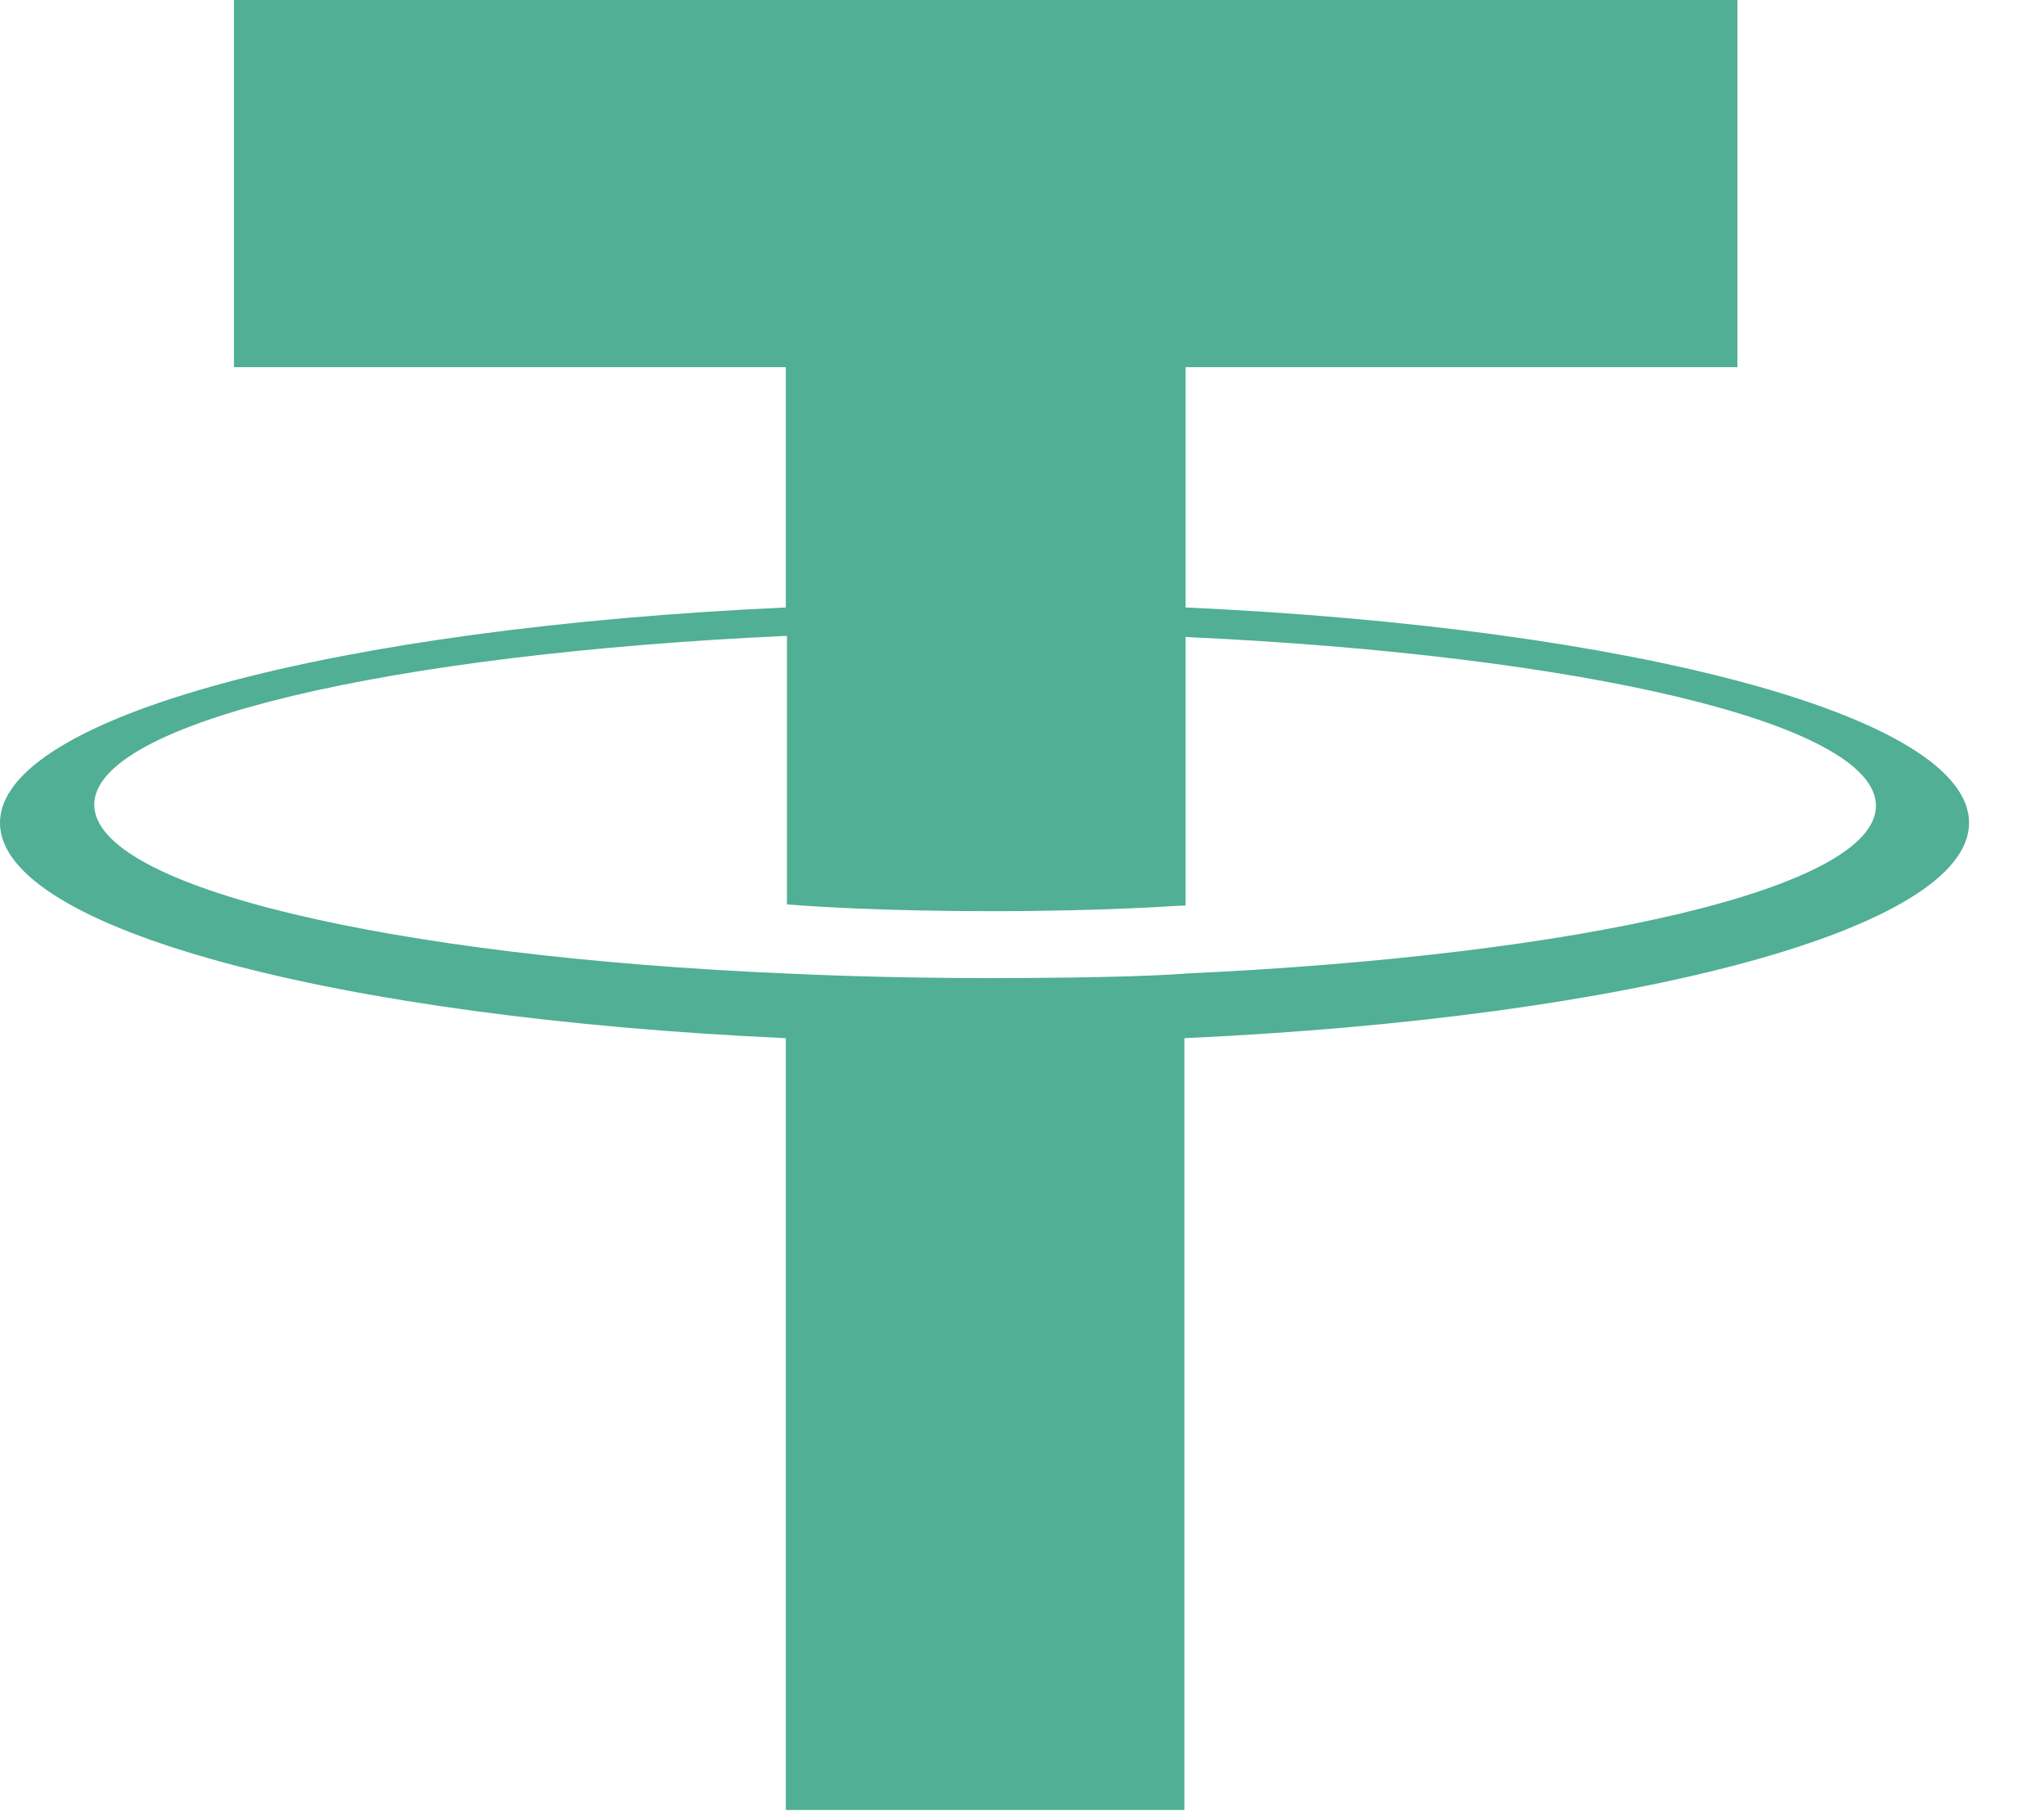
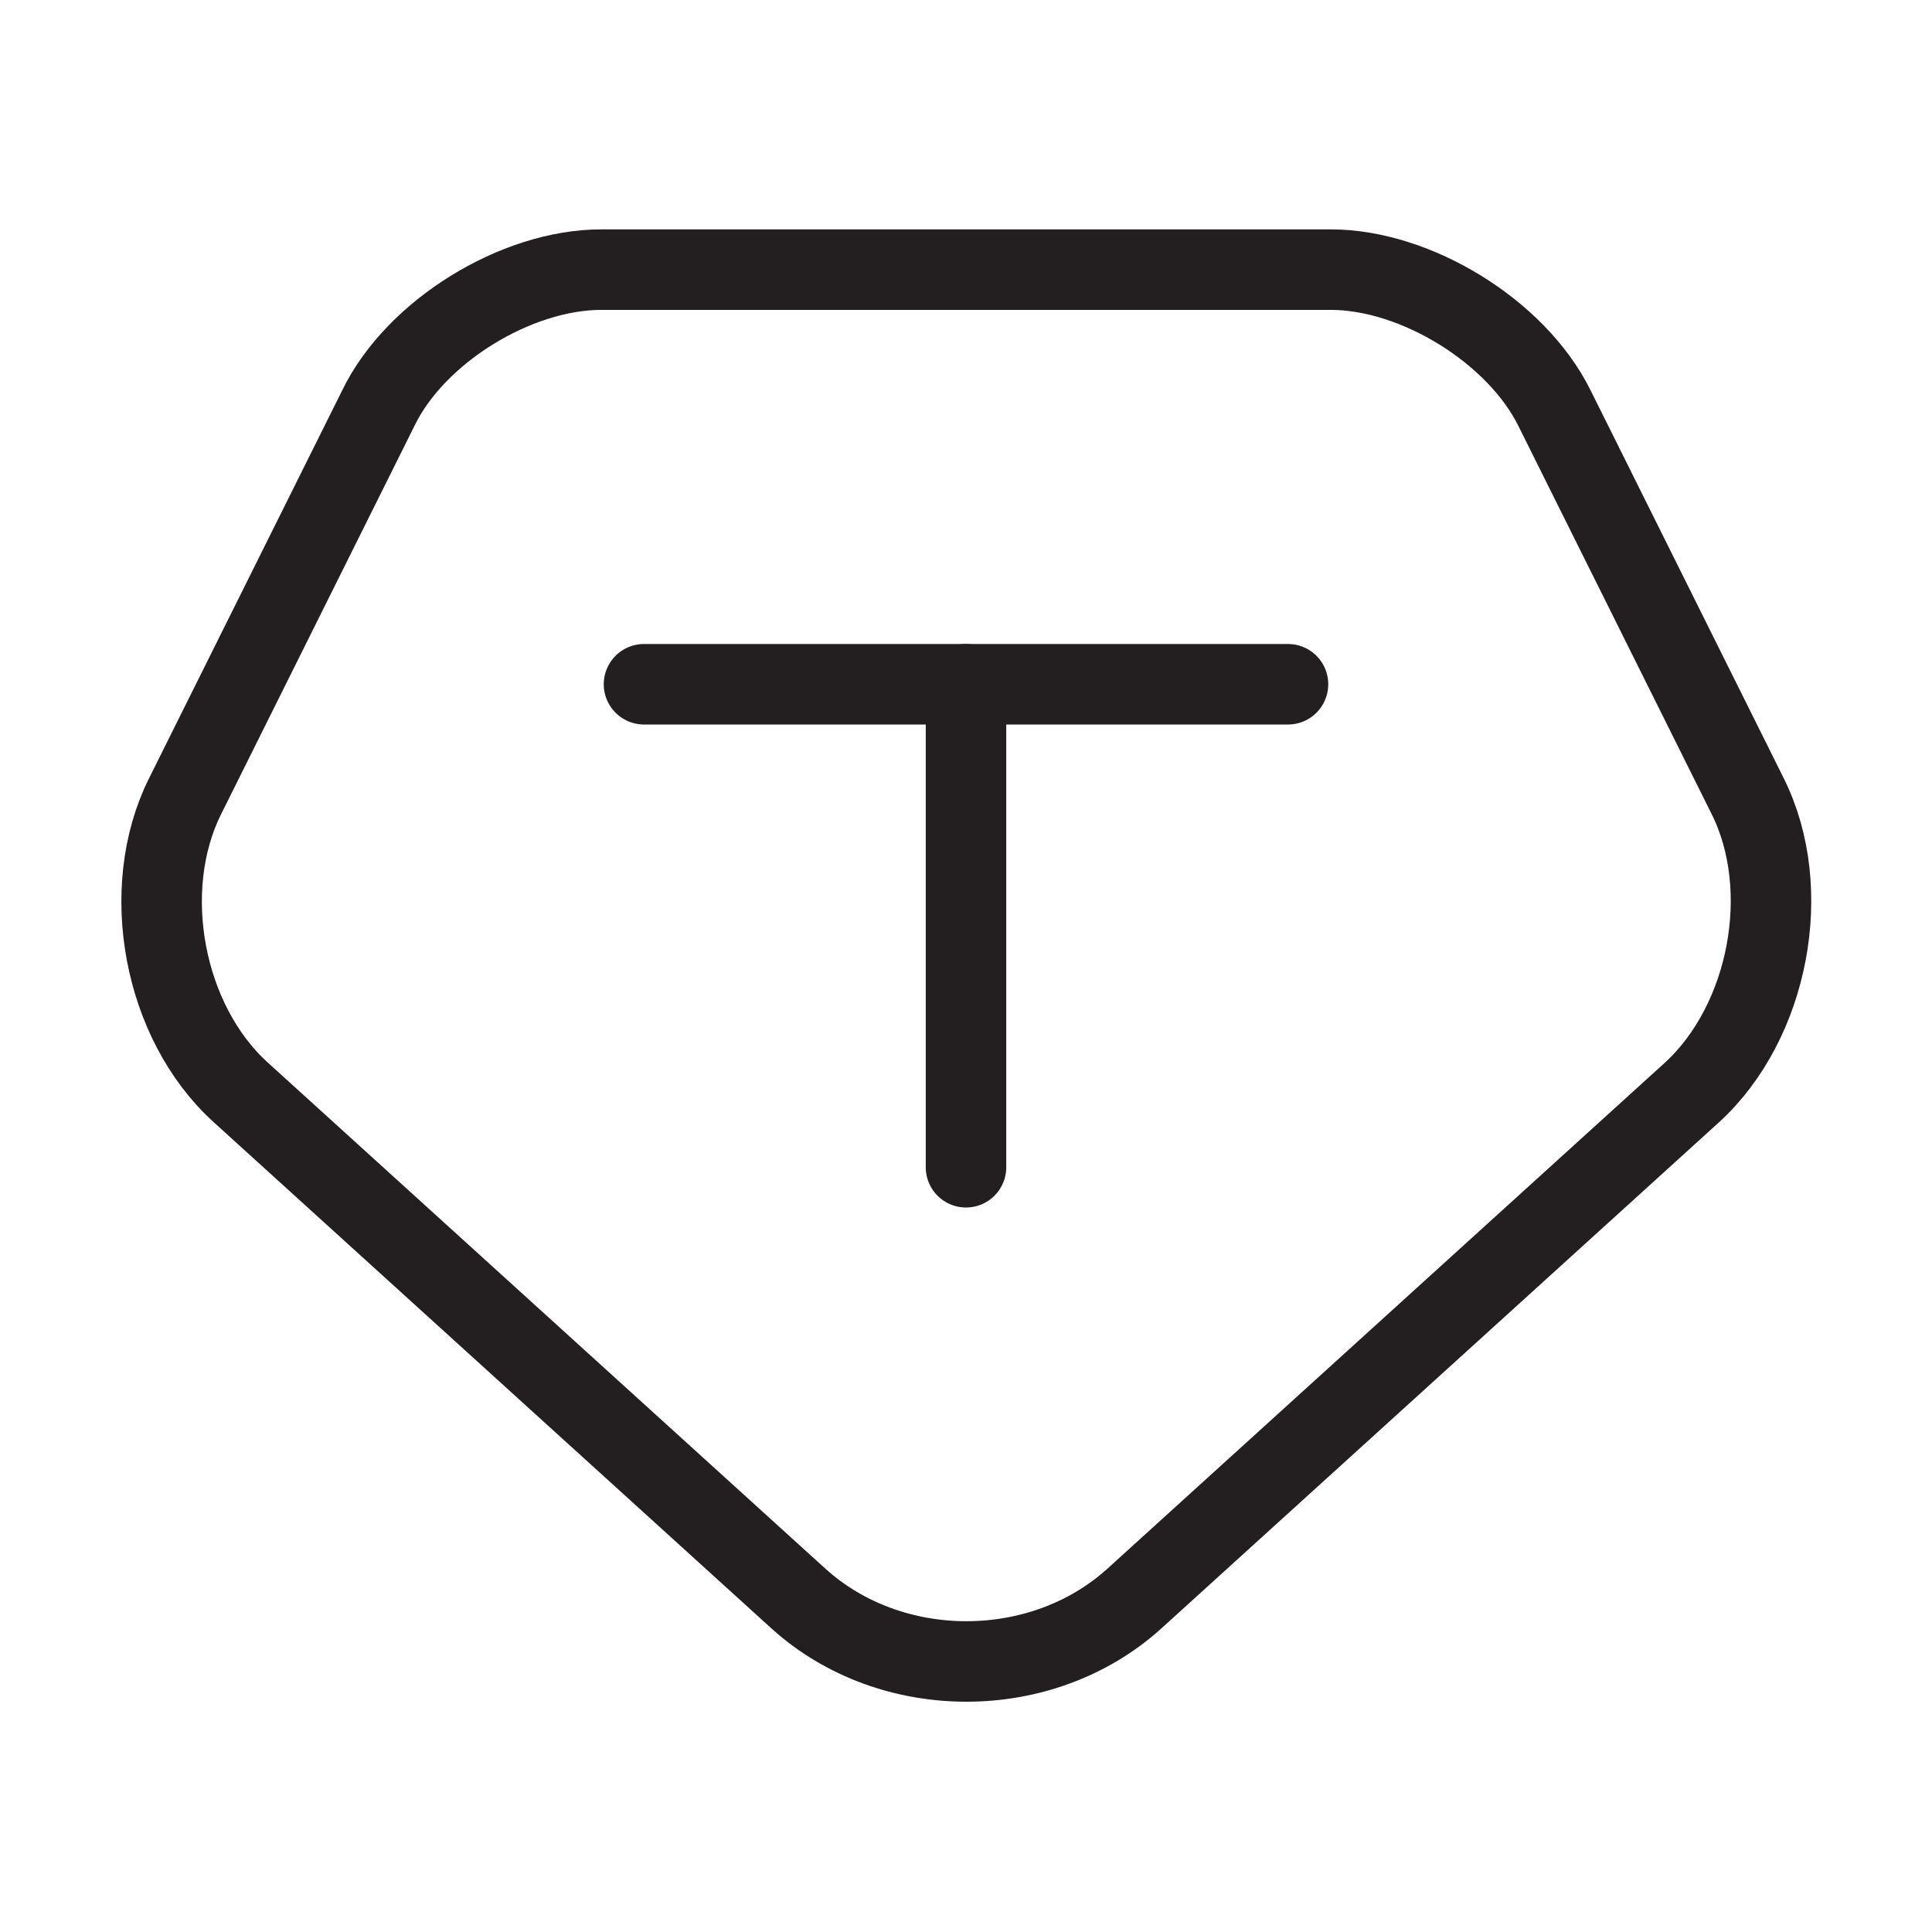
- <svg xmlns="http://www.w3.org/2000/svg" width="18" height="16" viewBox="0 0 18 16" fill="none">
-   <path fill-rule="evenodd" clip-rule="evenodd" d="M10.44 8.571C10.34 8.581 9.83 8.611 8.7 8.611C7.8 8.611 7.16 8.581 6.93 8.571C3.44 8.421 0.83 7.813 0.83 7.084C0.83 6.356 3.44 5.757 6.93 5.598V7.962C7.16 7.982 7.81 8.022 8.72 8.022C9.8 8.022 10.35 7.972 10.44 7.972V5.608C13.92 5.767 16.52 6.366 16.52 7.094C16.52 7.823 13.92 8.411 10.44 8.571ZM10.44 5.348V3.233H15.3V0H2.06V3.233H6.92V5.348C2.97 5.528 0 6.306 0 7.244C0 8.182 2.97 8.96 6.92 9.14V15.935H10.43V9.14C14.37 8.96 17.34 8.182 17.34 7.244C17.34 6.306 14.38 5.528 10.44 5.348Z" fill="#50AF95" />
+ <svg xmlns="http://www.w3.org/2000/svg" width="36" height="36" viewBox="0 0 36 36" fill="none">
+   <path d="M11.205 5.024H24.795C26.385 5.024 28.26 6.179 28.965 7.604L32.565 14.834C33.435 16.574 32.955 19.049 31.53 20.354L21.135 29.789C19.41 31.349 16.605 31.349 14.88 29.789L4.485 20.354C3.045 19.049 2.58 16.574 3.45 14.834L7.05 7.604C7.74 6.179 9.615 5.024 11.205 5.024Z" stroke="#231F20" stroke-width="1.5" stroke-miterlimit="10" stroke-linecap="round" stroke-linejoin="round" />
+   <path d="M18 21.75V12.75" stroke="#231F20" stroke-width="1.5" stroke-miterlimit="10" stroke-linecap="round" stroke-linejoin="round" />
+   <path d="M12 12.75H24" stroke="#231F20" stroke-width="1.5" stroke-miterlimit="10" stroke-linecap="round" stroke-linejoin="round" />
</svg>
